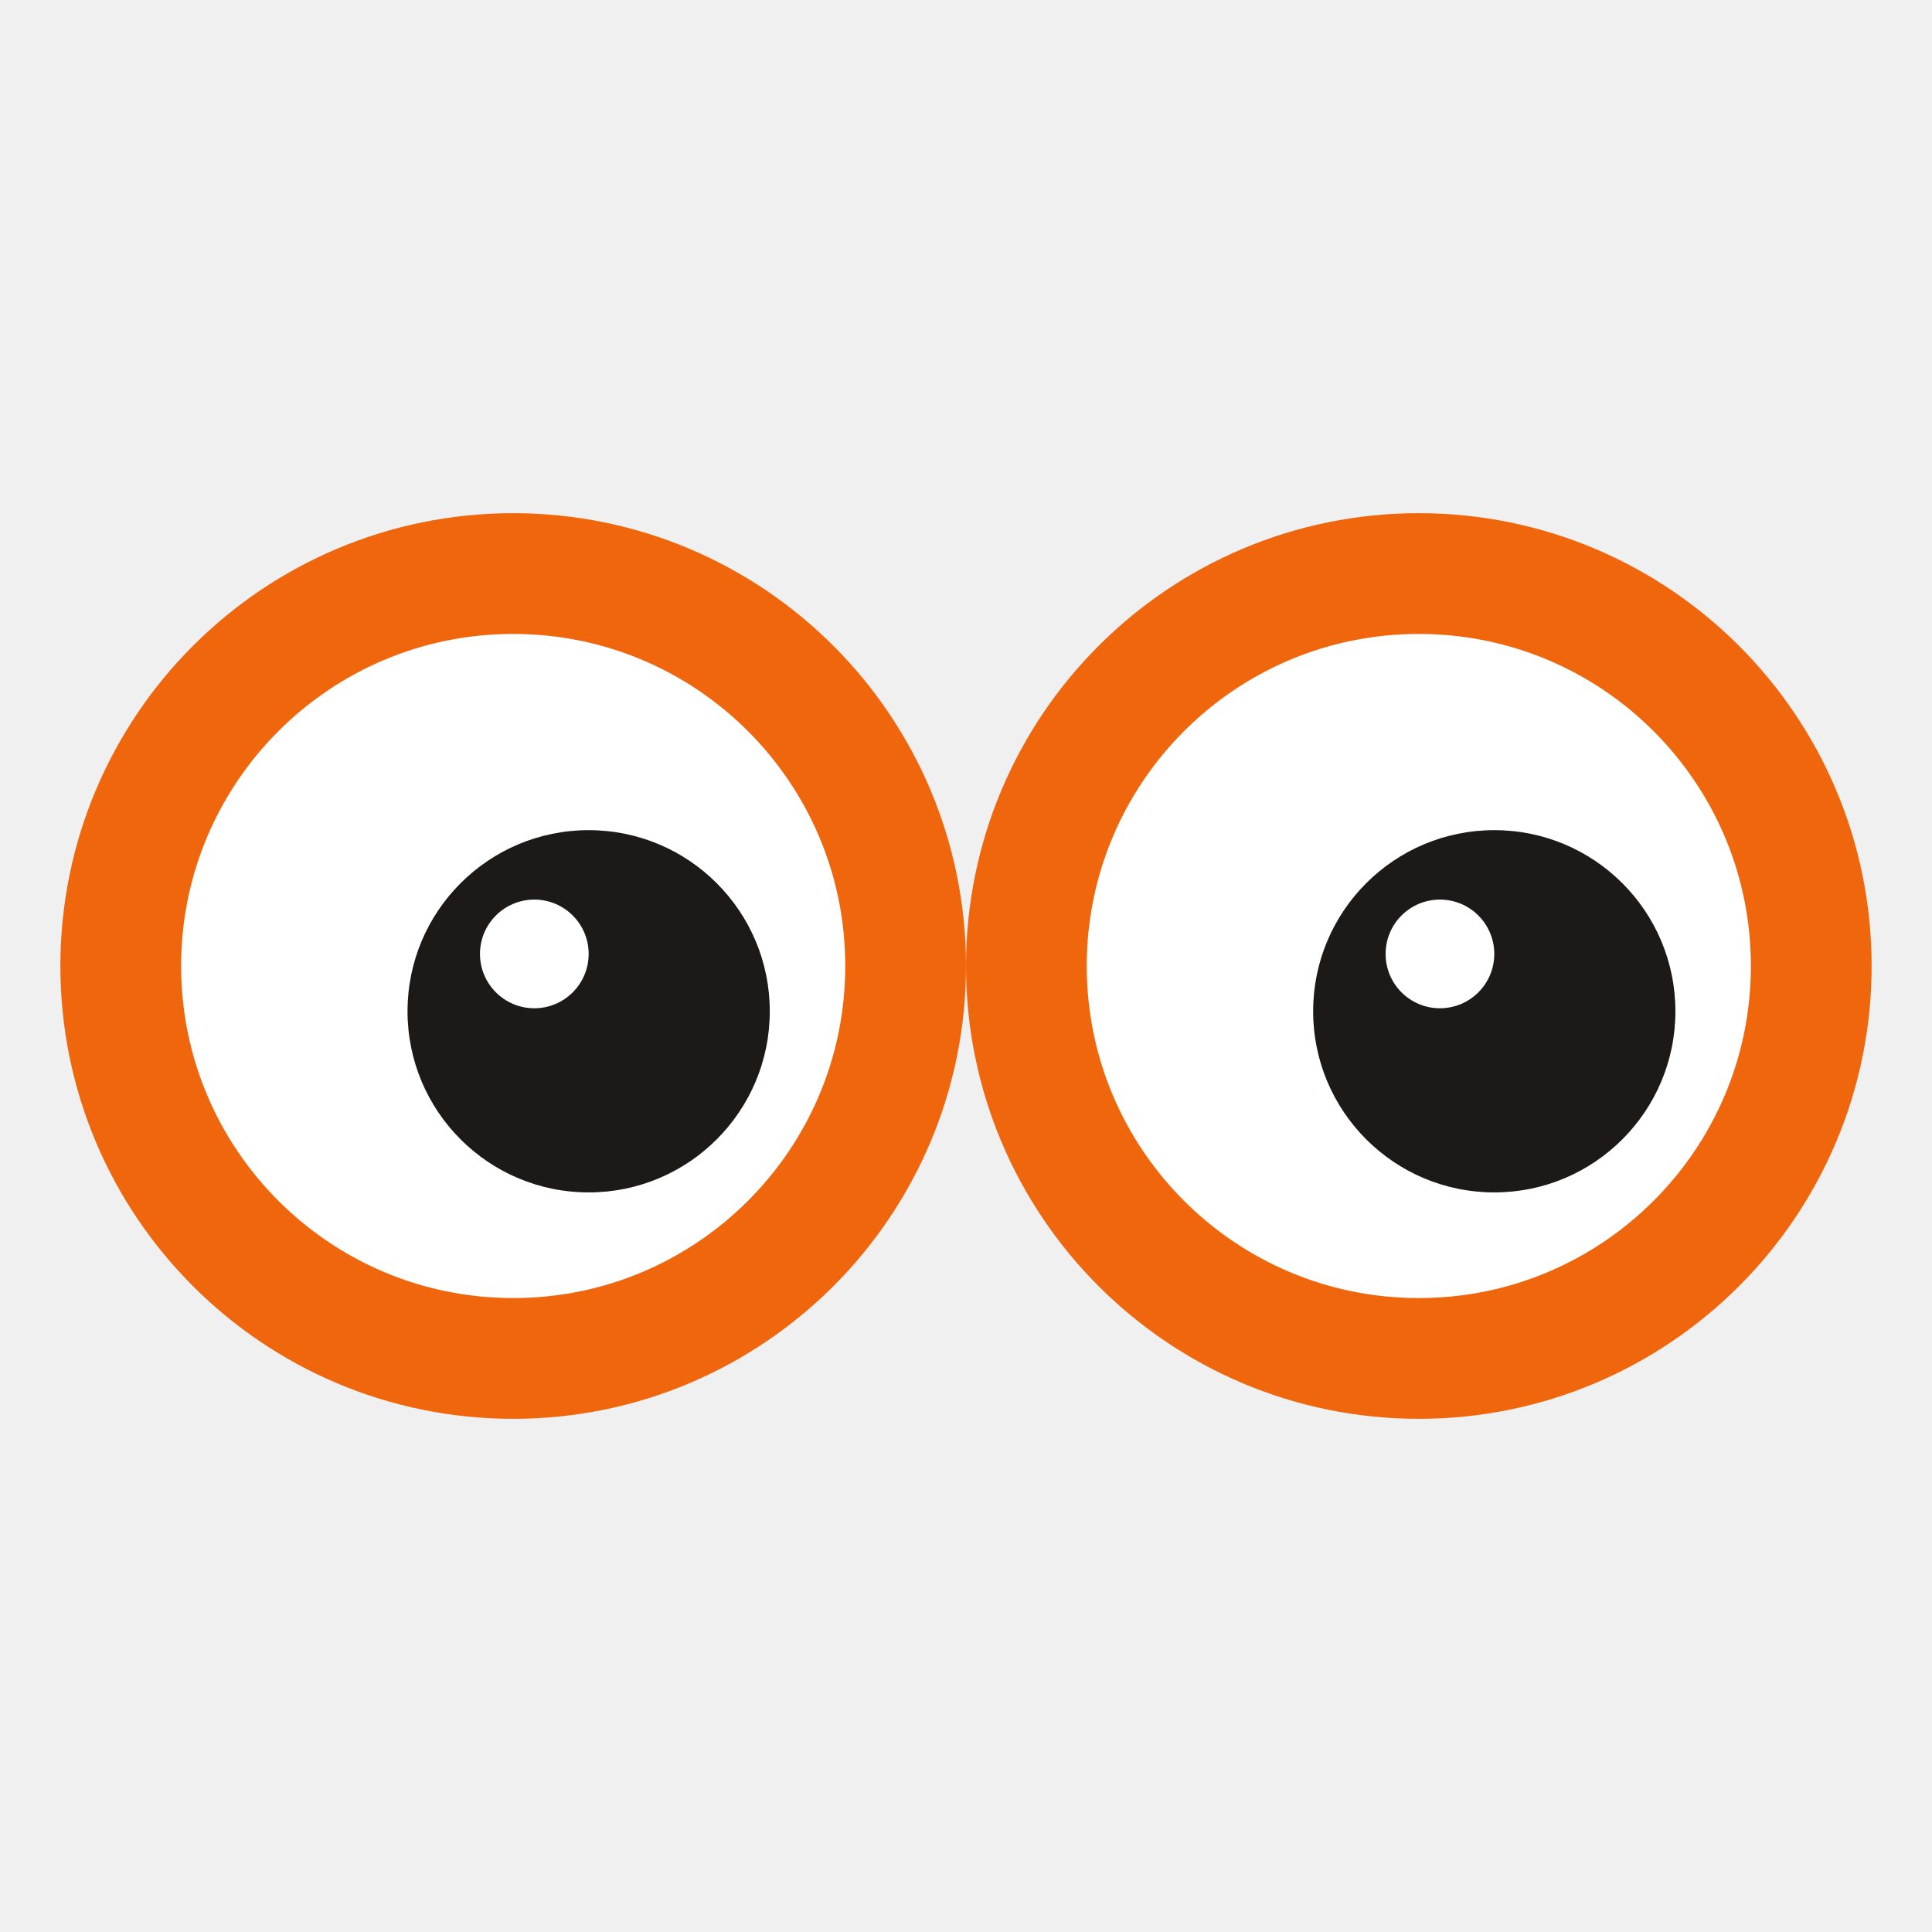
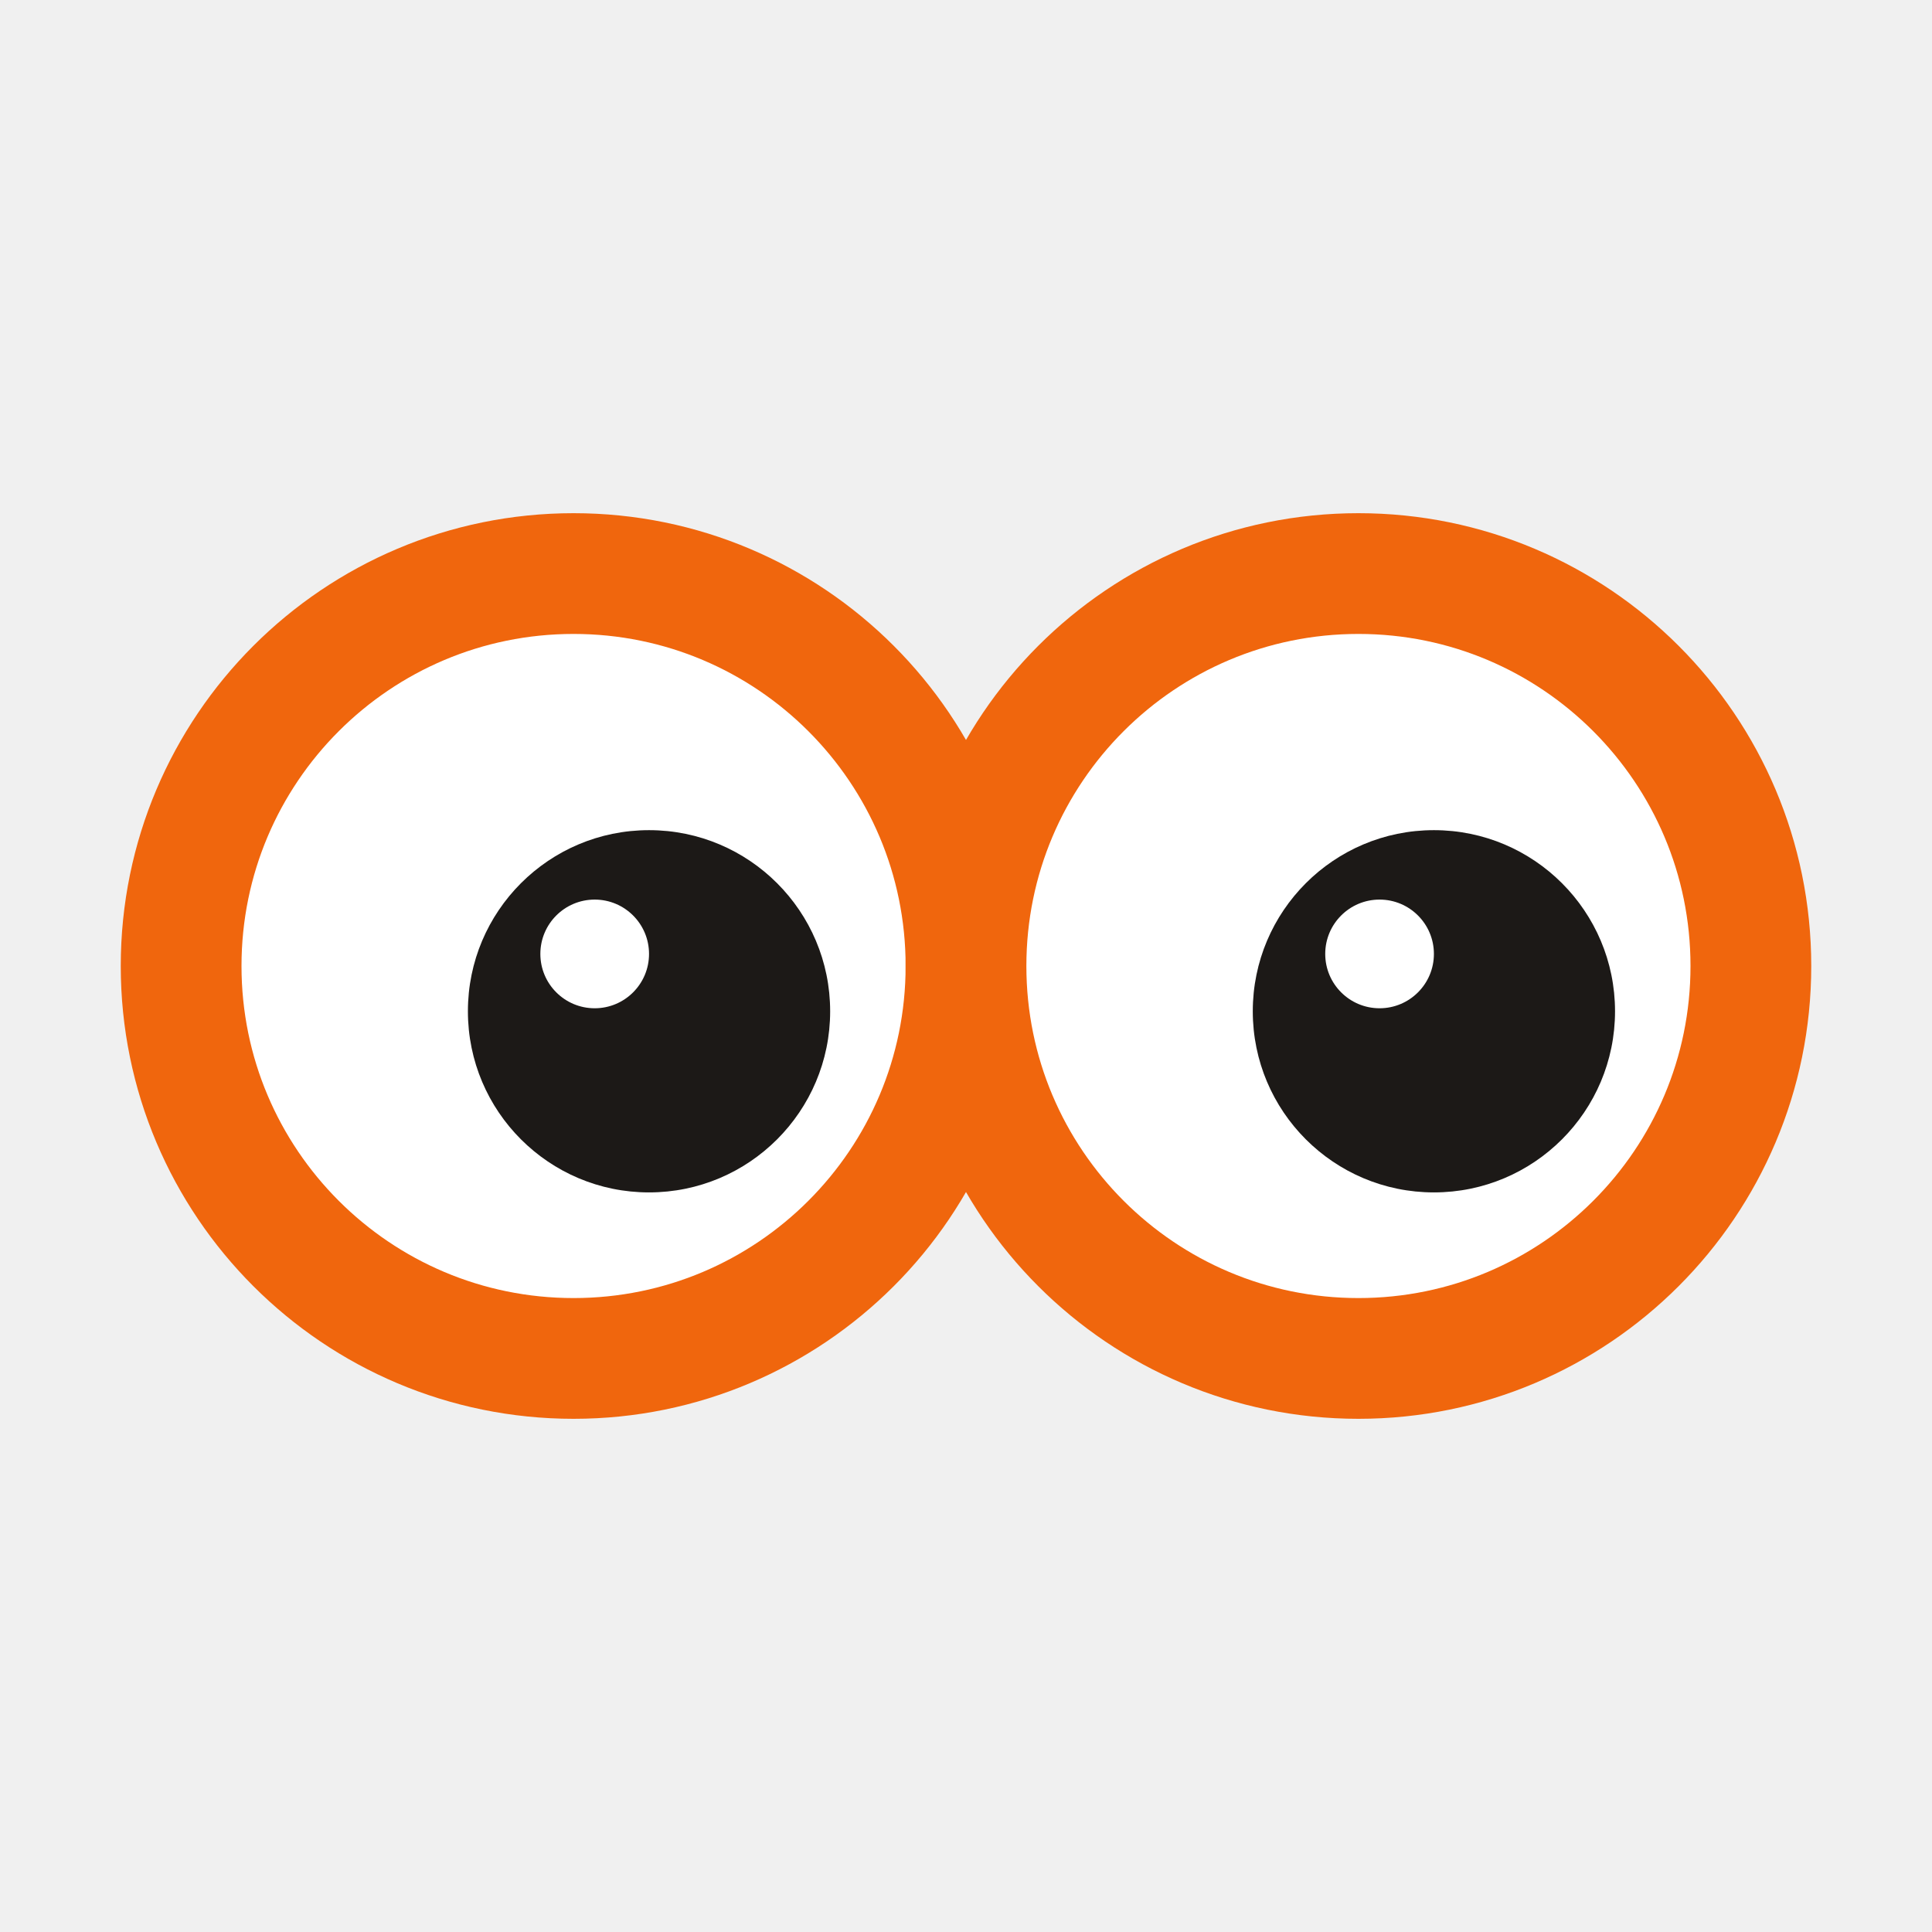
<svg xmlns="http://www.w3.org/2000/svg" width="64" height="64" viewBox="0 0 64 64" fill="none">
-   <circle cx="17" cy="32" r="13" fill="#fff" stroke="#F0660D" stroke-width="4" />
-   <circle cx="47" cy="32" r="13" fill="#fff" stroke="#F0660D" stroke-width="4" />
-   <circle cx="19.5" cy="33.5" r="6" fill="#1C1917" />
-   <circle cx="49.5" cy="33.5" r="6" fill="#1C1917" />
-   <circle cx="17.7" cy="31.6" r="1.8" fill="#fff" />
-   <circle cx="47.7" cy="31.6" r="1.8" fill="#fff" />
+   <circle cx="19" cy="32" r="13" fill="#fff" stroke="#F0660D" stroke-width="4" />
+   <circle cx="45" cy="32" r="13" fill="#fff" stroke="#F0660D" stroke-width="4" />
+   <circle cx="21.5" cy="33.5" r="6" fill="#1C1917" />
+   <circle cx="47.5" cy="33.5" r="6" fill="#1C1917" />
+   <circle cx="19.7" cy="31.6" r="1.8" fill="#fff" />
+   <circle cx="45.7" cy="31.6" r="1.8" fill="#fff" />
</svg>
